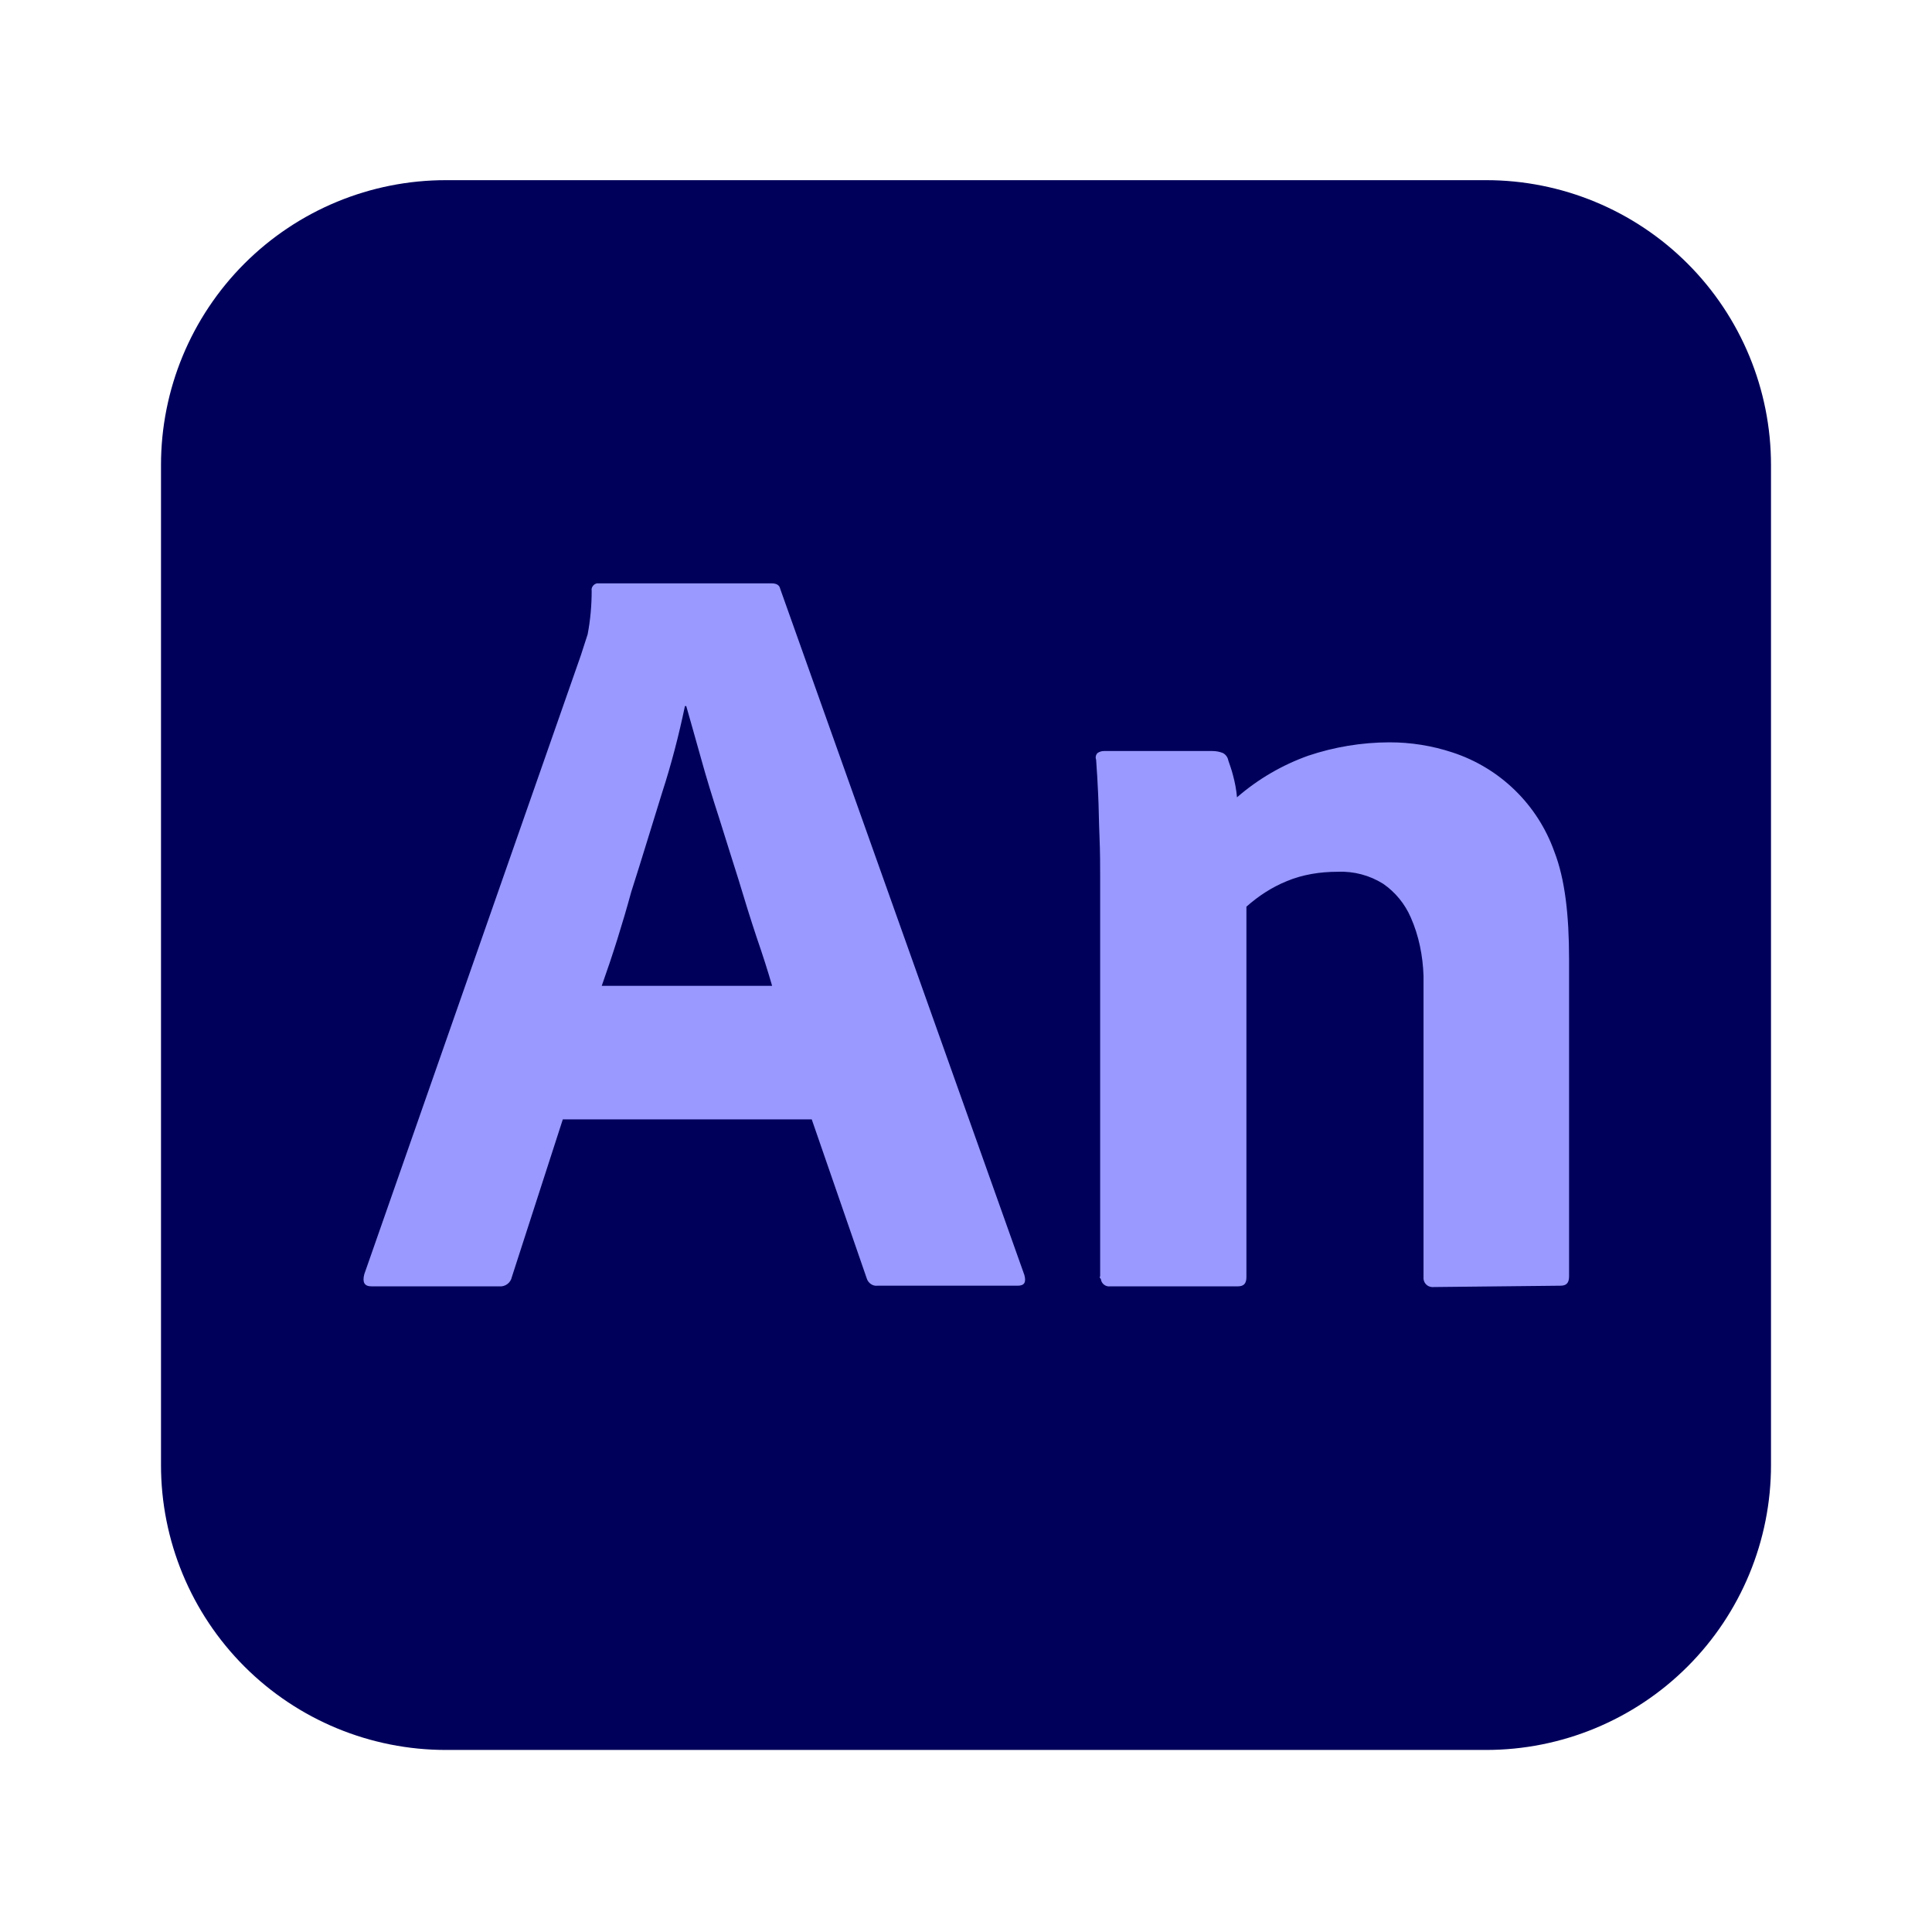
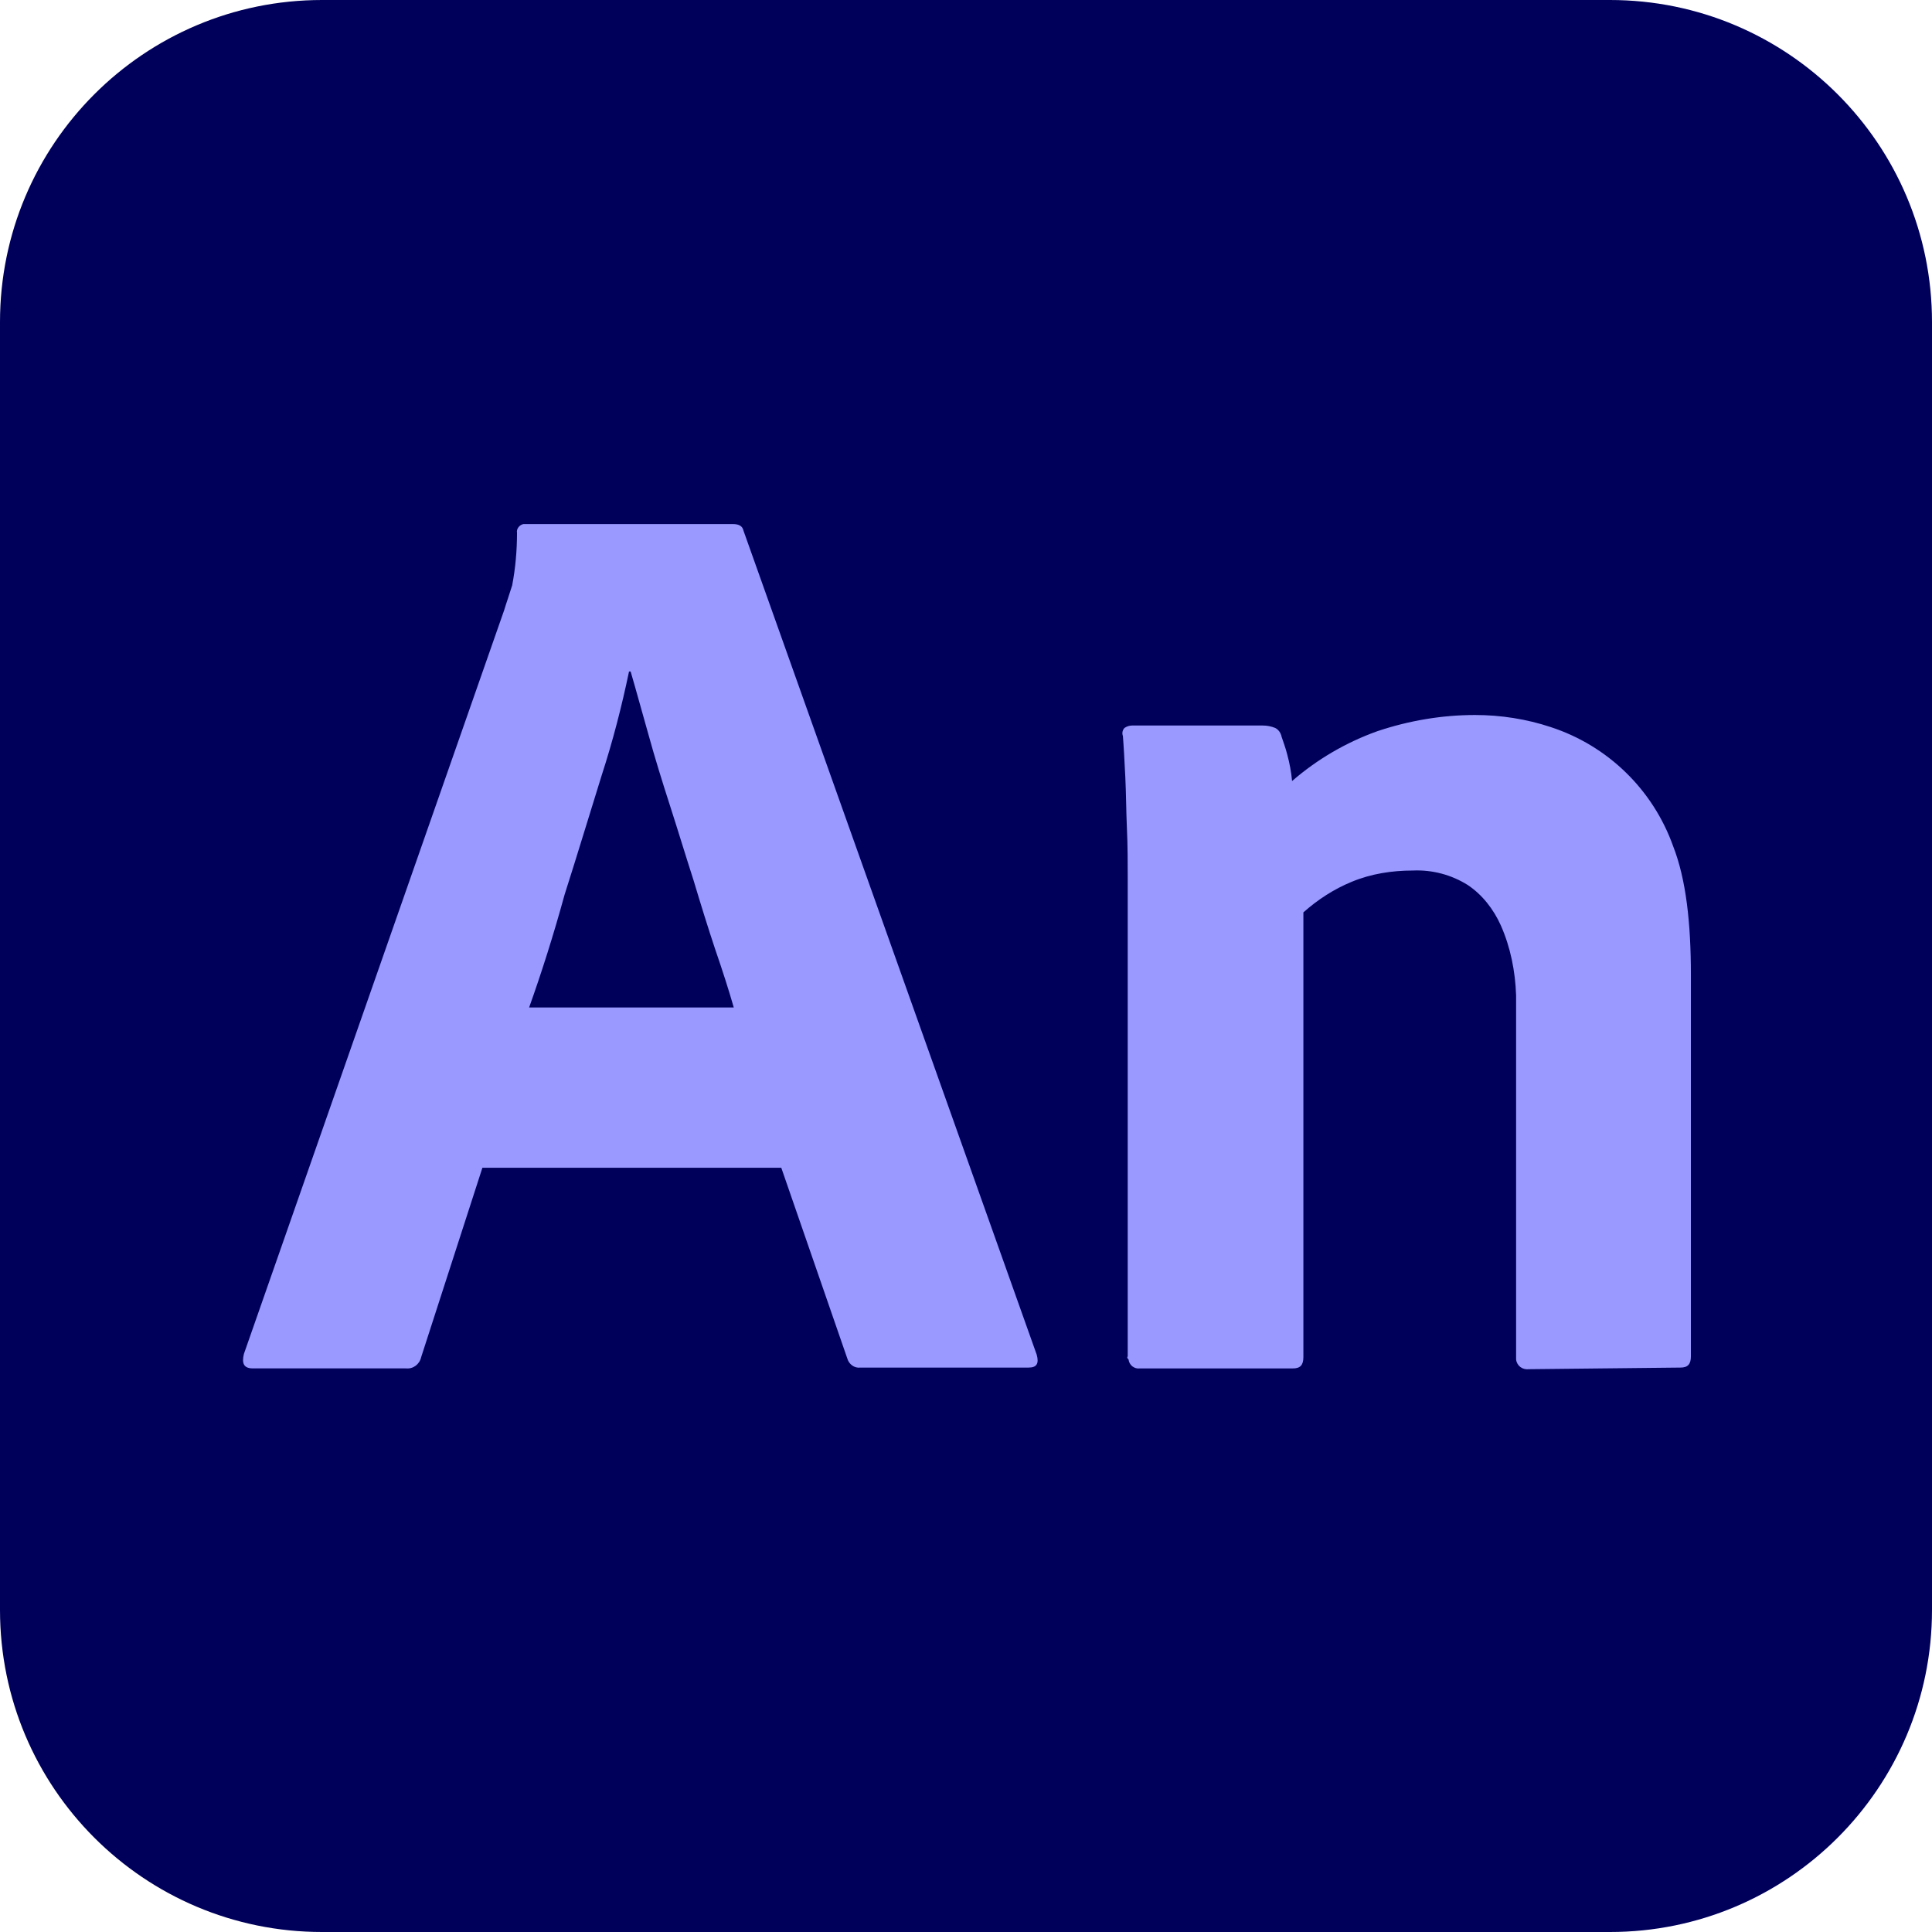
<svg xmlns="http://www.w3.org/2000/svg" width="48" height="48" viewBox="0 0 48 48">
-   <path fill="#00005B" d="M11.083 4.476h25.834A7.077 7.077 0 0144 11.56v24.834a7.077 7.077 0 01-7.083 7.083H11.083A7.077 7.077 0 014 36.393V11.559a7.077 7.077 0 017.083-7.083z" />
-   <path fill="#99F" d="M20.167 27.81h-6.184l-1.266 3.916a.292.292 0 01-.317.233H9.233c-.183 0-.233-.1-.183-.3l5.383-15.383c.05-.166.1-.3.167-.517.067-.35.1-.716.1-1.083-.017-.083.05-.167.133-.183h4.334c.133 0 .2.05.216.133l6.067 17.05c.05.184 0 .267-.167.267H21.8c-.117.016-.233-.067-.267-.184l-1.366-3.95zm-5.217-3.317h4.233c-.1-.35-.233-.767-.383-1.2-.15-.45-.3-.933-.45-1.433-.167-.517-.317-1.017-.483-1.534-.167-.517-.317-1-.45-1.483-.134-.467-.25-.9-.367-1.3h-.033c-.15.716-.334 1.433-.567 2.15-.25.8-.5 1.633-.767 2.466a32.57 32.57 0 01-.733 2.334zm12.383 7.217v-9.9c0-.3 0-.65-.016-1.017-.017-.383-.017-.733-.034-1.067a30.45 30.45 0 00-.05-.85.159.159 0 01.034-.167c.05-.033.1-.05.166-.05h2.684c.1 0 .183.017.266.05a.26.26 0 01.134.184c.033.1.083.233.116.366.05.184.084.367.1.55a5.54 5.54 0 011.767-1.033 6.396 6.396 0 012.017-.333 4.97 4.97 0 011.566.25 4.007 4.007 0 012.534 2.466c.266.684.366 1.584.366 2.667v7.883c0 .167-.066.234-.216.234l-3.134.033c-.133.017-.25-.066-.266-.2v-7.533c-.017-.5-.117-1-.317-1.45a1.968 1.968 0 00-.683-.834 1.966 1.966 0 00-1.134-.3c-.433 0-.866.067-1.266.234-.367.15-.7.366-1 .633v9.2c0 .167-.067.233-.217.233h-3.167a.207.207 0 01-.233-.183c-.033-.033-.033-.05-.017-.067z" />
+   <rect width="48" height="48" fill="#00005B" rx="8" />
+   <path fill="#99F" d="M19.411 29.013h-7.426l-1.521 4.704c-.04.18-.2.3-.38.28H6.28c-.22 0-.28-.12-.22-.36l6.465-18.475c.06-.2.12-.36.2-.62.08-.421.12-.861.12-1.302-.02-.1.06-.2.16-.22h5.205c.16 0 .24.06.26.16l7.287 20.477c.06.22 0 .32-.2.32h-4.184c-.14.02-.28-.08-.32-.22l-1.642-4.744zm-6.265-3.983h5.084c-.12-.42-.28-.92-.46-1.441-.18-.54-.36-1.121-.54-1.722-.2-.62-.381-1.22-.581-1.841-.2-.62-.38-1.201-.54-1.782-.16-.56-.3-1.08-.441-1.56h-.04c-.18.86-.4 1.72-.68 2.581-.3.961-.601 1.962-.921 2.963-.28 1.02-.58 1.961-.881 2.802zm14.872 8.667v-11.89c0-.36 0-.78-.02-1.22-.02-.461-.02-.881-.04-1.282-.02-.4-.04-.78-.06-1.02a.191.191 0 01.04-.2c.06-.04.12-.06.2-.06h3.223c.12 0 .22.02.32.06.08.04.14.12.16.22.04.12.1.28.14.44.06.22.1.44.12.66a6.659 6.659 0 012.123-1.24c.78-.261 1.6-.401 2.422-.401.64 0 1.28.1 1.881.3a4.813 4.813 0 013.043 2.963c.32.82.44 1.901.44 3.202v9.468c0 .2-.08.28-.26.28l-3.763.04c-.16.02-.3-.08-.32-.24V24.73c-.02-.6-.14-1.201-.381-1.742-.18-.4-.46-.76-.82-1a2.366 2.366 0 00-1.362-.36c-.52 0-1.04.08-1.521.28-.44.18-.84.44-1.201.76v11.05c0 .2-.08.28-.26.28h-3.803a.25.25 0 01-.28-.22c-.04-.04-.04-.06-.02-.08z" />
</svg>
